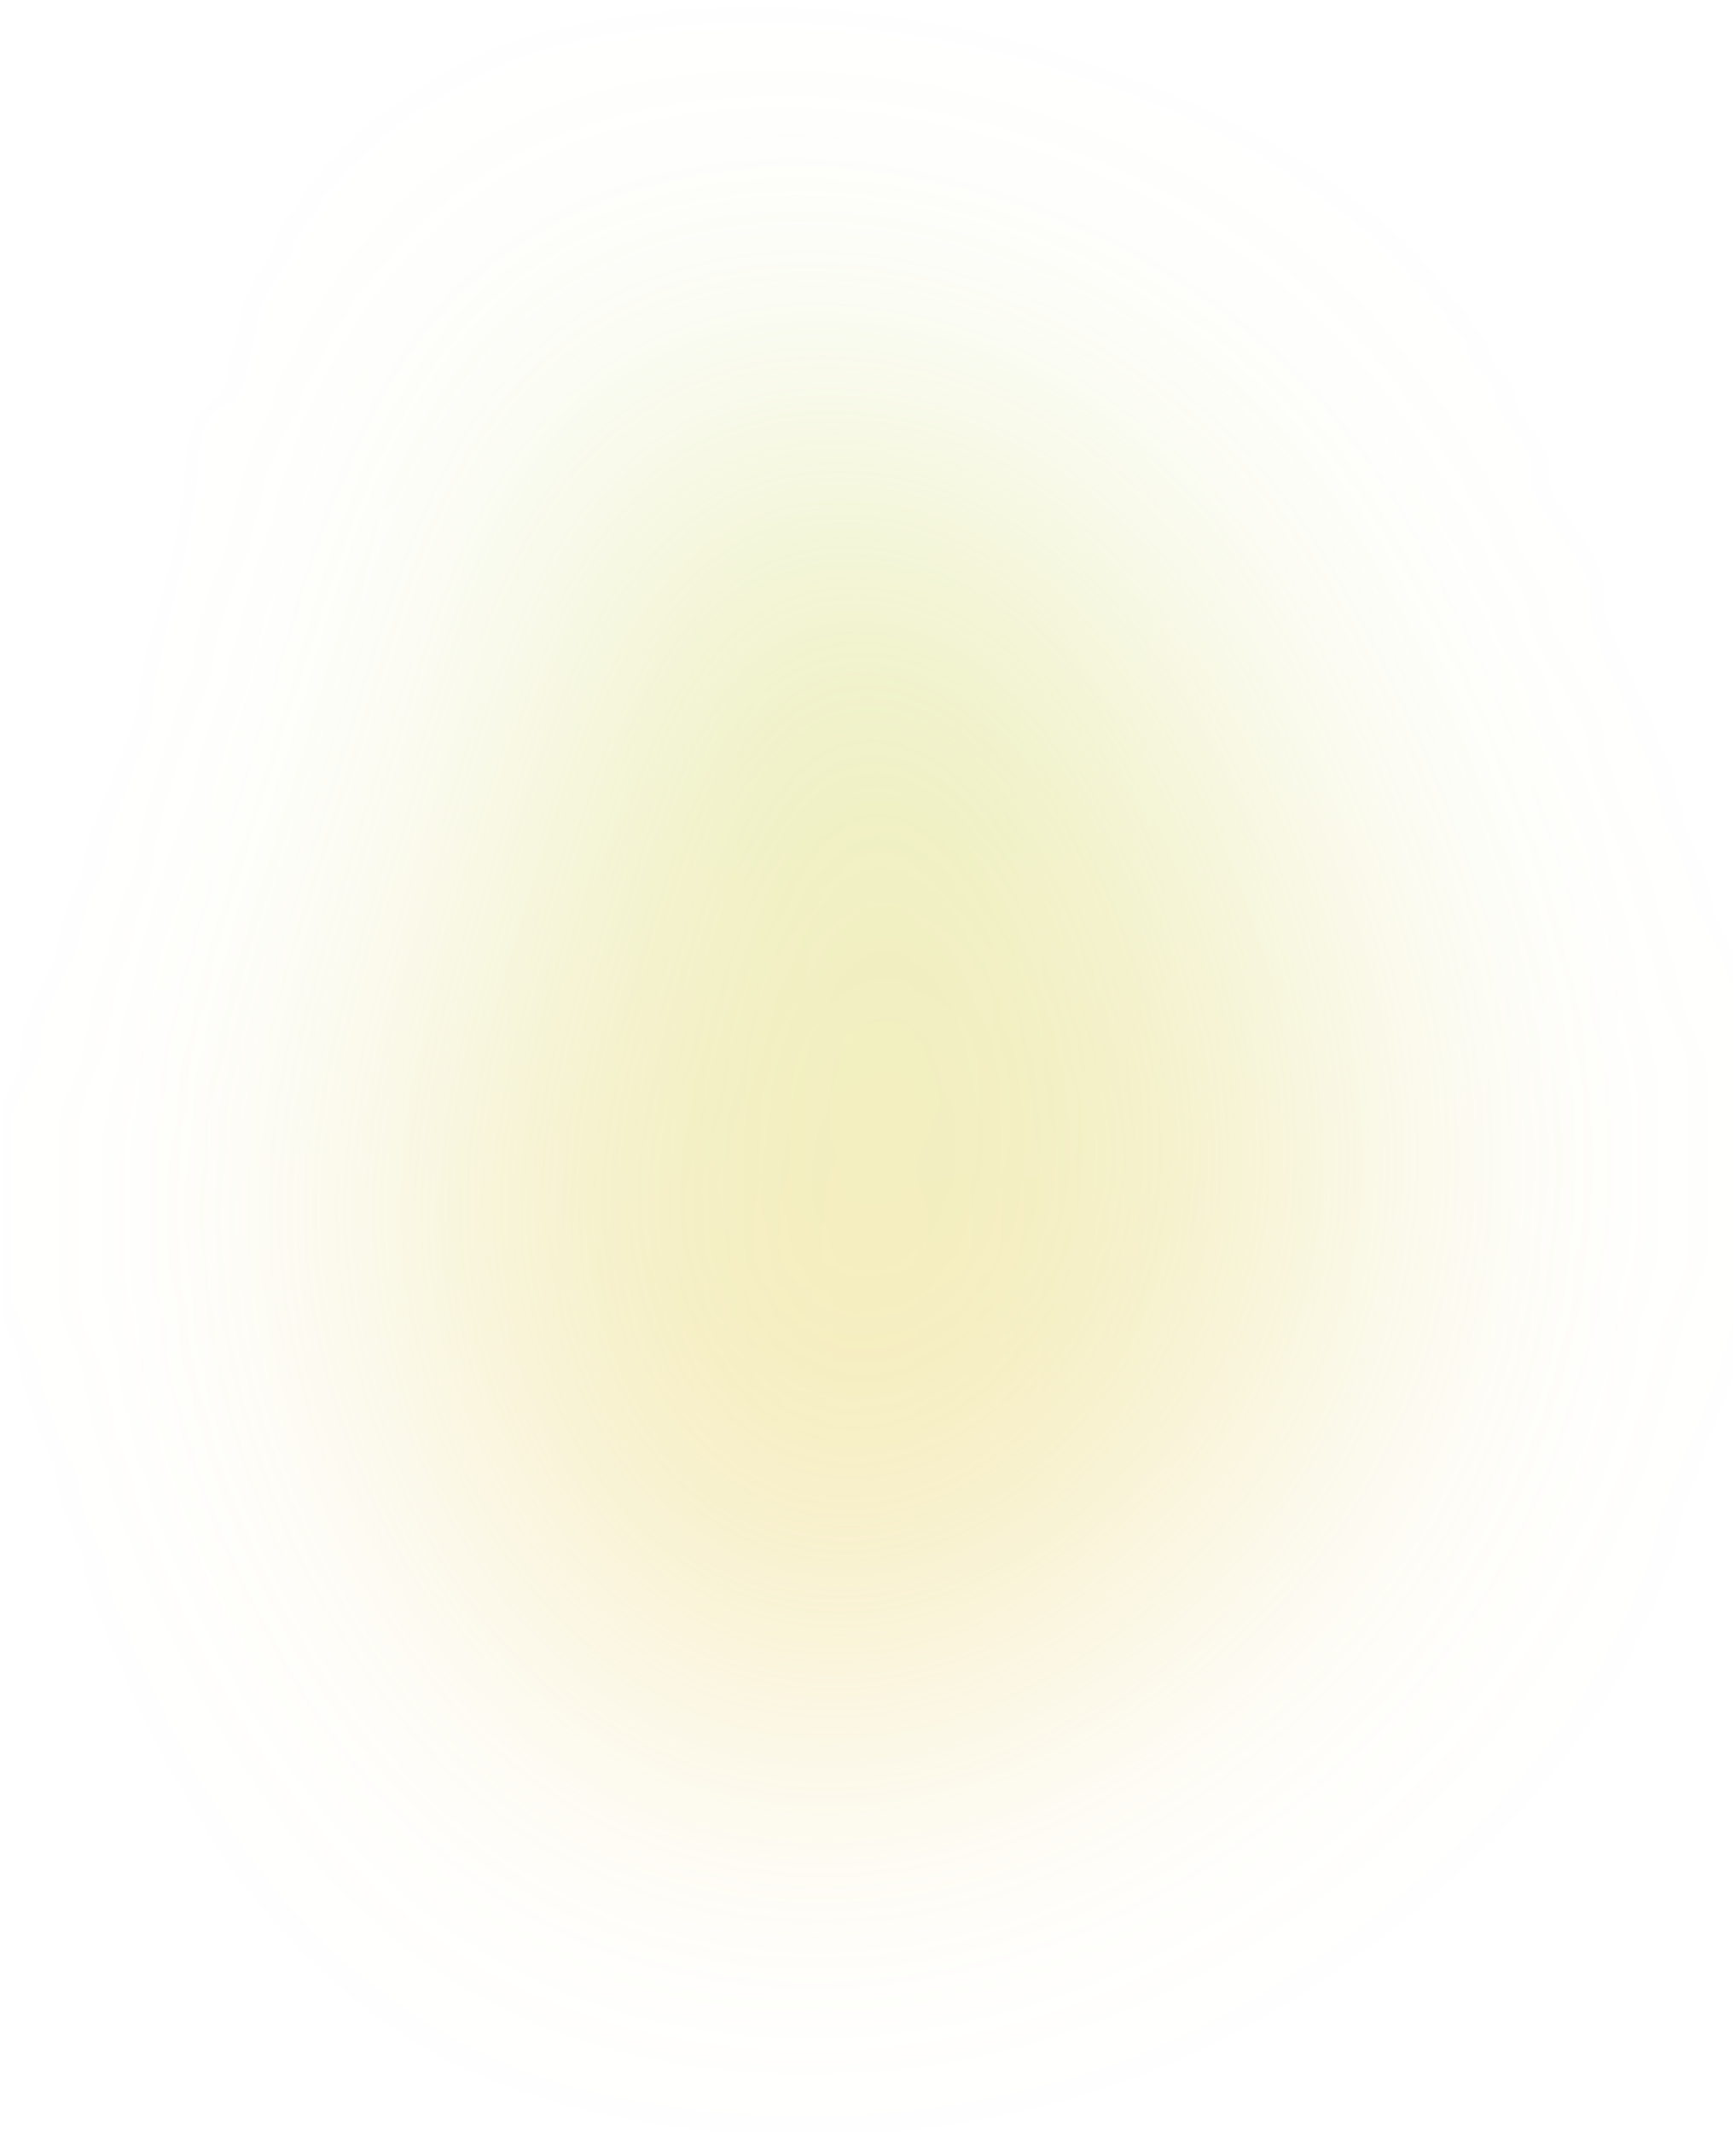
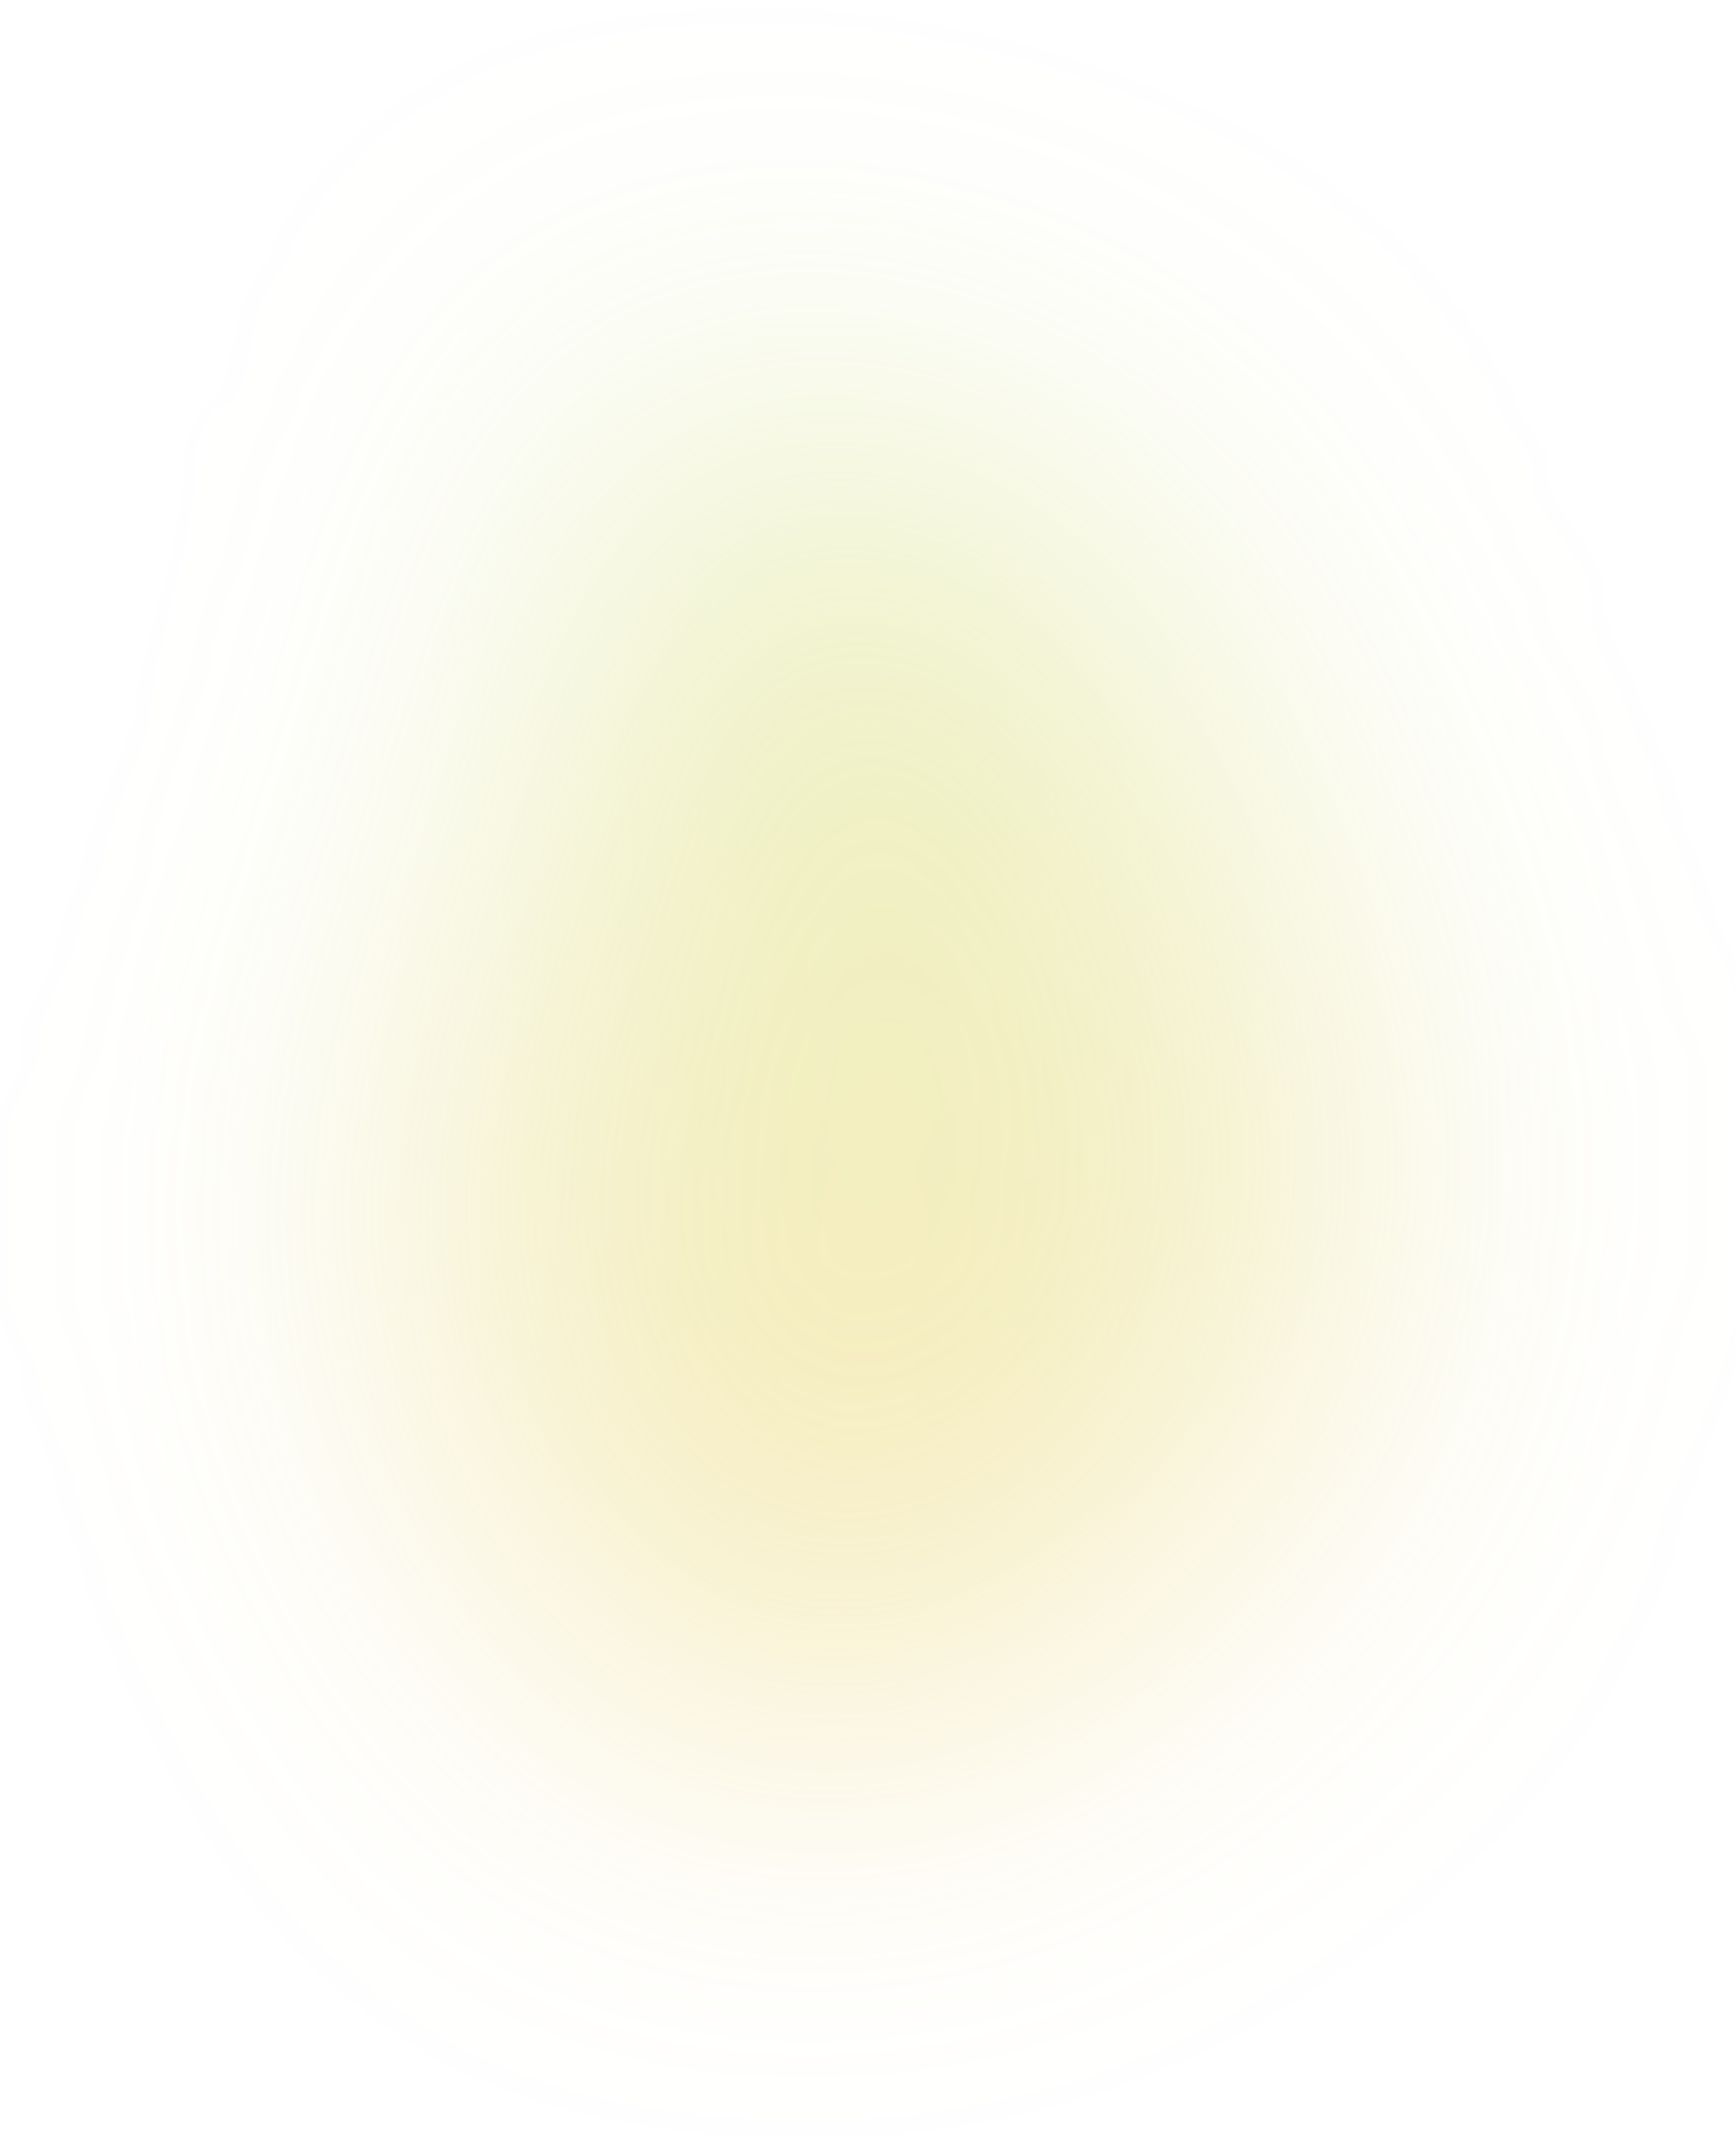
- <svg xmlns="http://www.w3.org/2000/svg" width="367" height="451" viewBox="0 0 367 451" fill="none">
-   <g filter="url(#filter0_f_2287_1811)">
-     <path d="M111.44 322.937C66.021 216.403 83.856 282.273 121.19 162.304C119.05 141.222 129.87 120.094 130.94 97.385C132.01 74.675 153.65 82.284 214.169 104.994C274.689 127.704 226.059 136.384 264.464 184.538C302.868 232.692 270.409 304.032 268.269 306.647C266.128 309.263 156.86 429.47 111.44 322.937Z" fill="url(#paint0_linear_2287_1811)" fill-opacity="0.3" />
-     <path d="M111.44 322.937C66.021 216.403 83.856 282.273 121.19 162.304C119.05 141.222 129.87 120.094 130.94 97.385C132.01 74.675 153.65 82.284 214.169 104.994C274.689 127.704 226.059 136.384 264.464 184.538C302.868 232.692 270.409 304.032 268.269 306.647C266.128 309.263 156.86 429.47 111.44 322.937Z" stroke="black" stroke-width="0.238" />
+ <svg xmlns="http://www.w3.org/2000/svg" width="1070" height="1316" viewBox="0 0 1070 1316" fill="none">
+   <g filter="url(#filter0_f_2287_1688)">
+     <path d="M323.917 943.328C191.263 632.182 243.352 824.565 352.392 474.178C346.142 412.606 377.742 350.9 380.868 284.573C383.993 218.246 447.195 240.471 623.951 306.798C800.707 373.125 658.677 398.475 770.842 539.116C883.008 679.757 788.205 888.114 781.955 895.754C775.704 903.393 456.571 1254.47 323.917 943.328Z" fill="url(#paint0_linear_2287_1688)" fill-opacity="0.3" />
+     <path d="M323.917 943.328C191.263 632.182 243.352 824.565 352.392 474.178C346.142 412.606 377.742 350.9 380.868 284.573C383.993 218.246 447.195 240.471 623.951 306.798C800.707 373.125 658.677 398.475 770.842 539.116C883.008 679.757 788.205 888.114 781.955 895.754C775.704 903.393 456.571 1254.47 323.917 943.328Z" stroke="black" stroke-width="0.695" />
  </g>
  <defs>
-     <filter id="filter0_f_2287_1811" x="0.858" y="0.101" width="365.843" height="450.393" filterUnits="userSpaceOnUse" color-interpolation-filters="sRGB">
+     <filter id="filter0_f_2287_1688" x="0.946" y="0.444" width="1068.49" height="1315.43" filterUnits="userSpaceOnUse" color-interpolation-filters="sRGB">
      <feFlood flood-opacity="0" result="BackgroundImageFix" />
      <feBlend mode="normal" in="SourceGraphic" in2="BackgroundImageFix" result="shape" />
-       <feGaussianBlur stdDeviation="41.734" result="effect1_foregroundBlur_2287_1811" />
+       <feGaussianBlur stdDeviation="121.889" result="effect1_foregroundBlur_2287_1688" />
    </filter>
-     <linearGradient id="paint0_linear_2287_1811" x1="183.78" y1="83.688" x2="183.78" y2="366.907" gradientUnits="userSpaceOnUse">
+     <linearGradient id="paint0_linear_2287_1688" x1="535.193" y1="244.569" x2="535.193" y2="1071.75" gradientUnits="userSpaceOnUse">
      <stop stop-color="#BBD432" />
      <stop offset="1" stop-color="#F0C024" />
    </linearGradient>
  </defs>
</svg>
